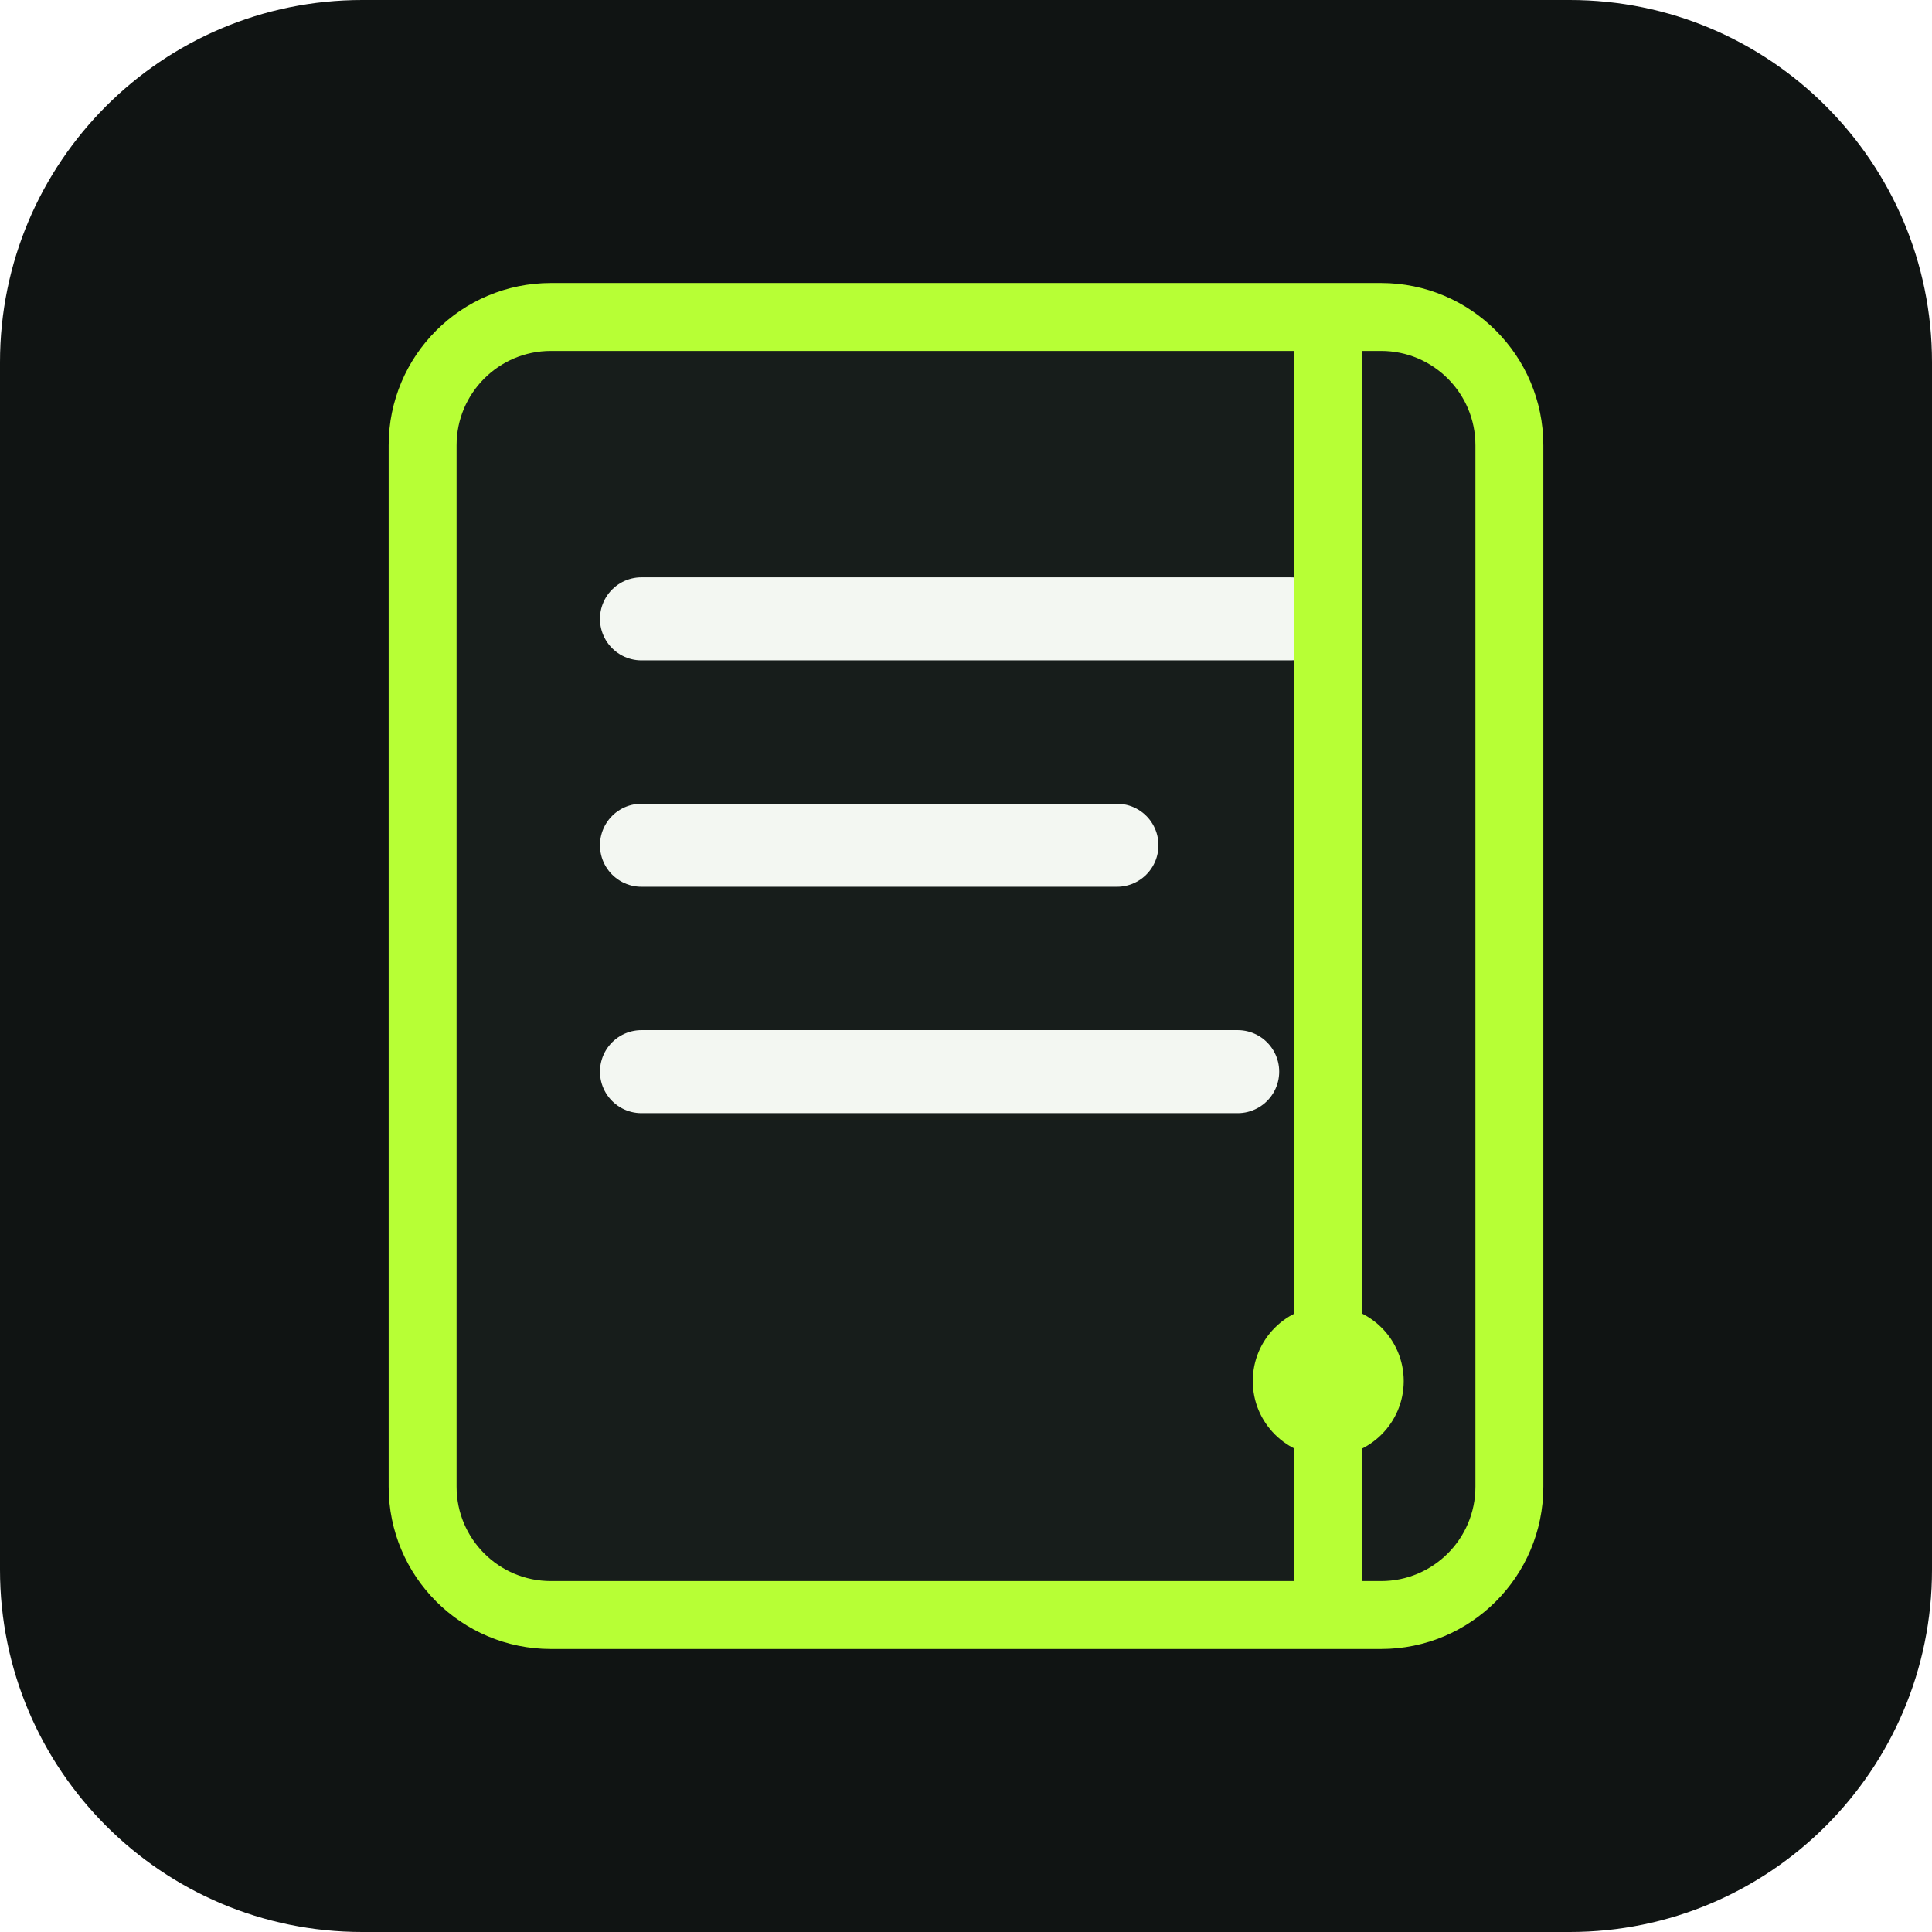
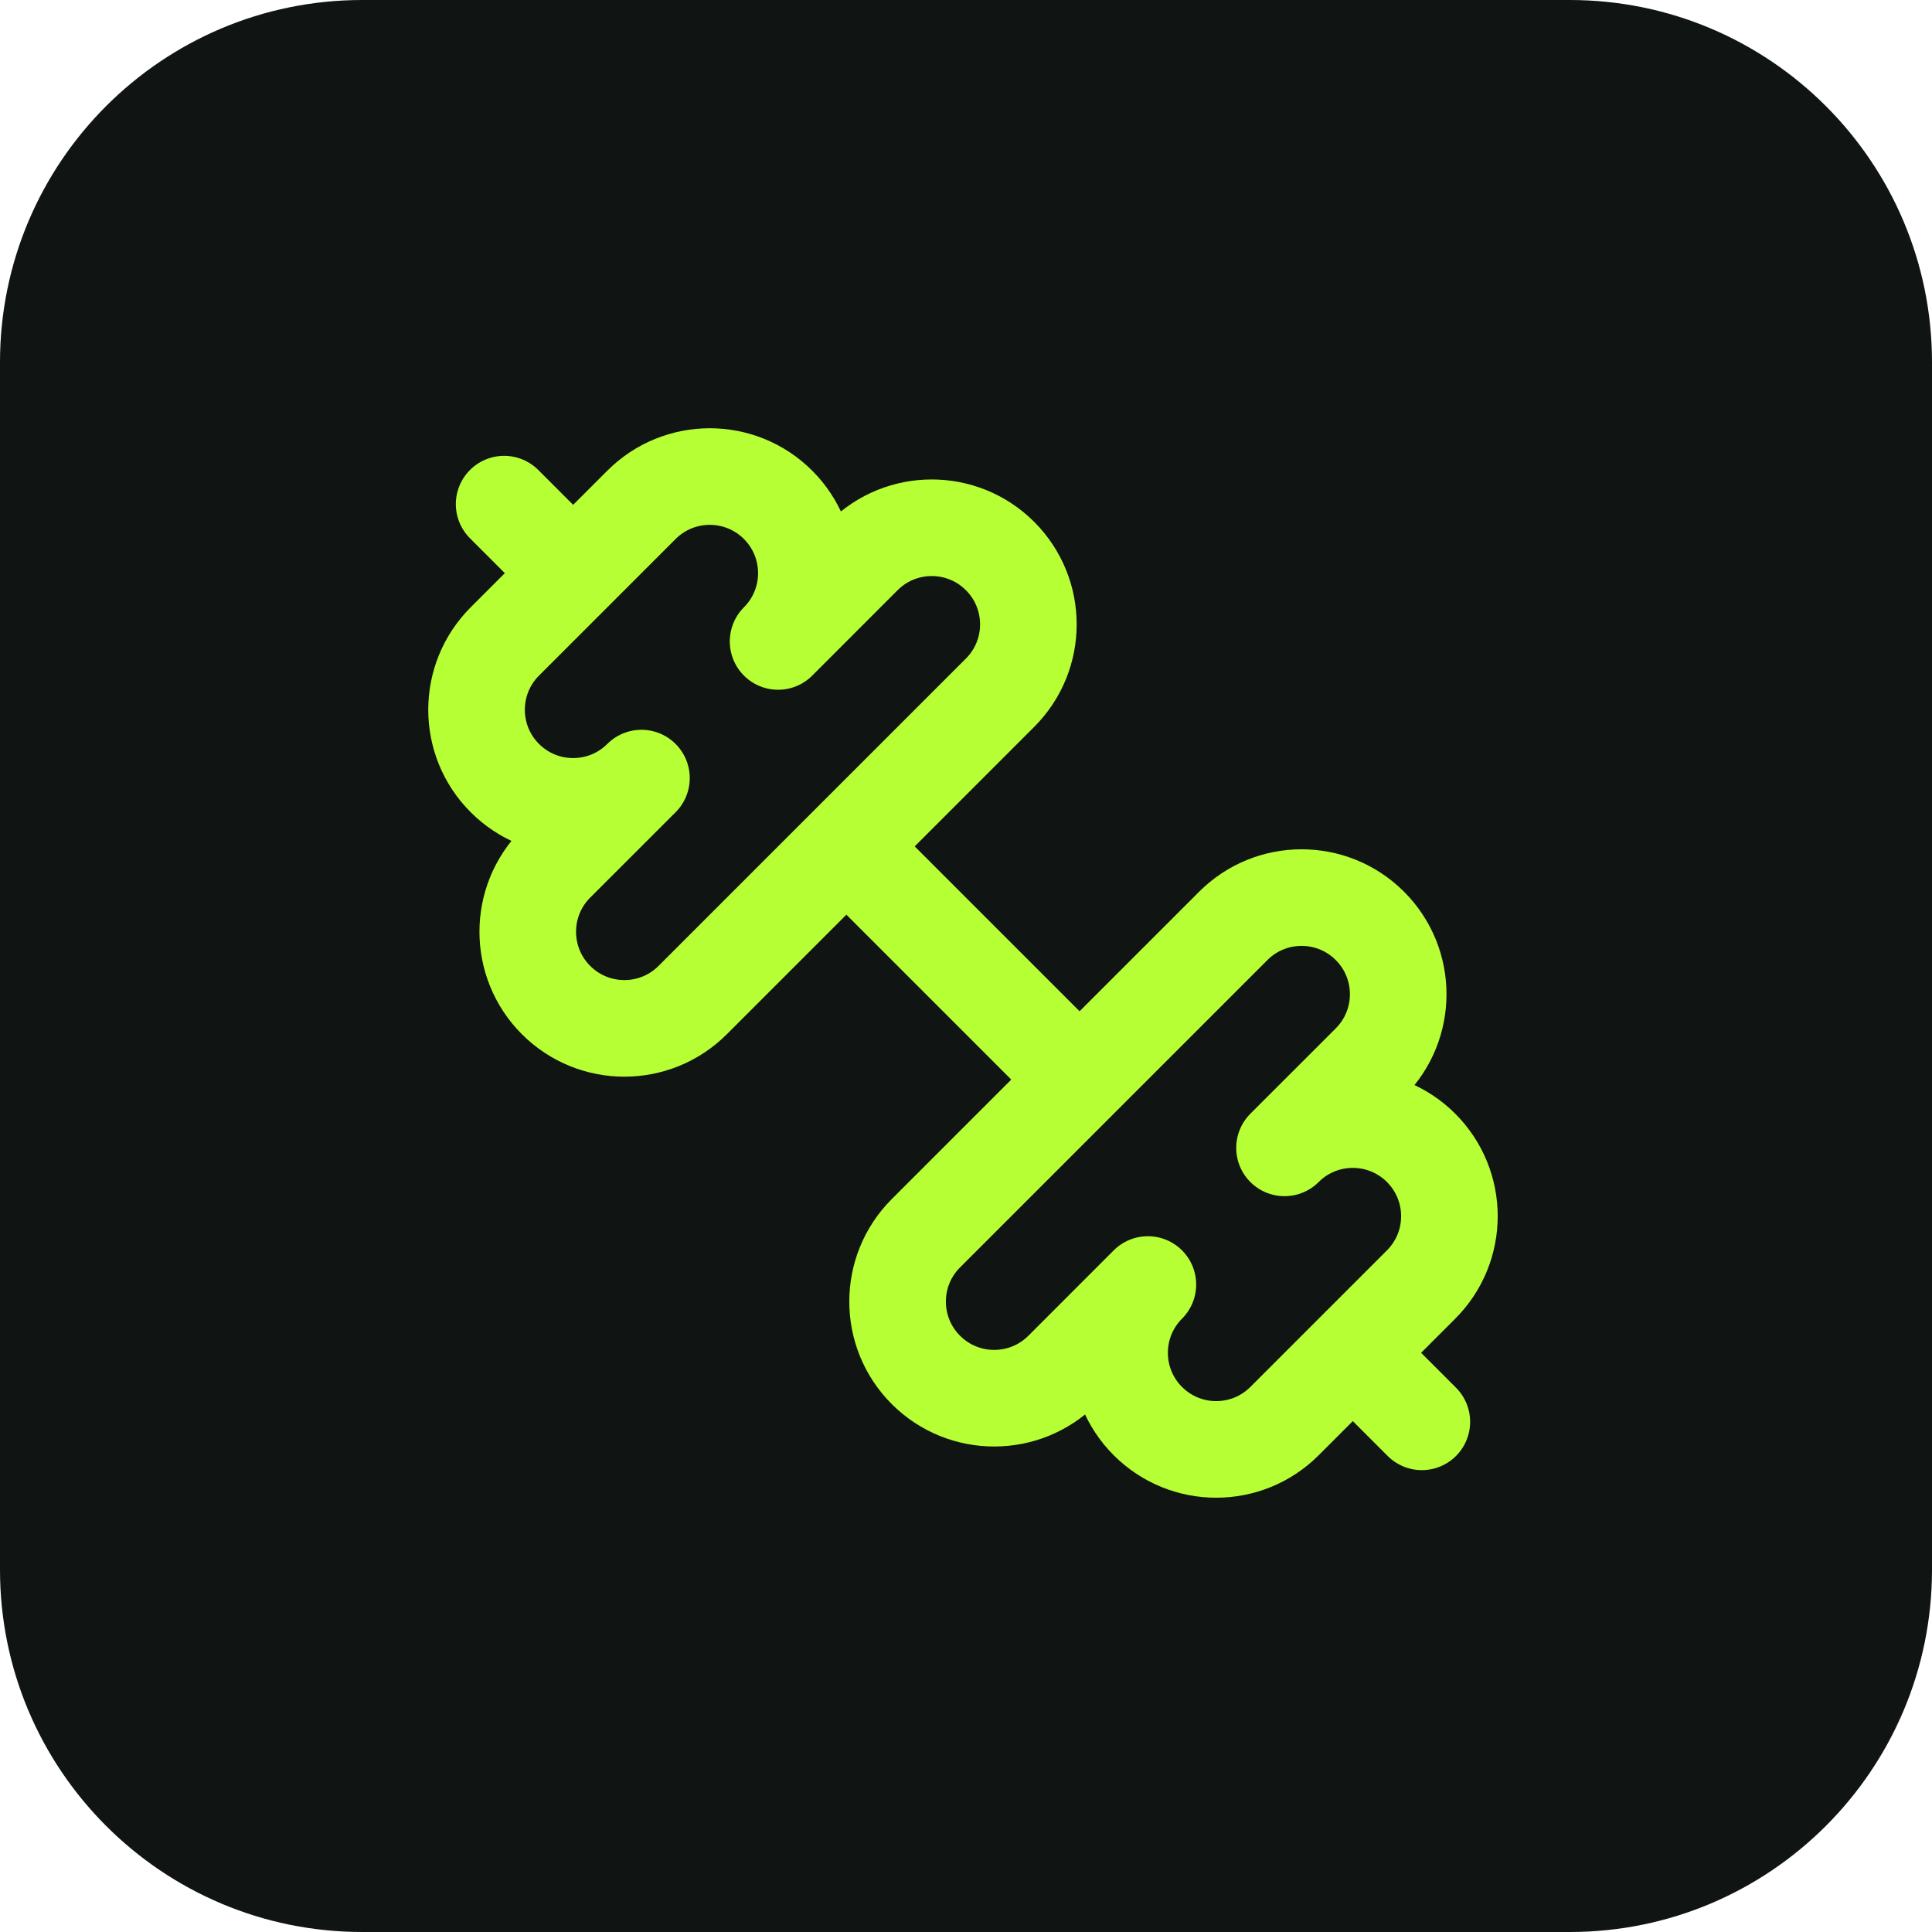
<svg xmlns="http://www.w3.org/2000/svg" viewBox="0 0 512 512" role="img" aria-label="Training Book app icon">
  <rect width="512" height="512" rx="96" fill="#101413" />
-   <rect x="112" y="84" width="288" height="344" rx="34" fill="#171d1b" stroke="#b7ff35" stroke-width="18" />
-   <path d="M170 164h172M170 224h126M170 284h158" fill="none" stroke="#f3f7f2" stroke-width="22" stroke-linecap="round" />
-   <path d="M352 84v344" fill="none" stroke="#b7ff35" stroke-width="18" />
-   <circle cx="352" cy="366" r="20" fill="#b7ff35" />
+   <g transform="translate(101.6 101.6) scale(12.8)" fill="none" stroke="#b7ff35" stroke-width="2" stroke-linecap="round" stroke-linejoin="round">
+     <path d="M14.4 14.4 9.6 9.6" />
+     <path d="M18.657 21.485a2 2 0 1 1-2.829-2.828l-1.767 1.768a2 2 0 1 1-2.829-2.829l6.364-6.364a2 2 0 1 1 2.829 2.829l-1.768 1.767a2 2 0 1 1 2.828 2.829z" />
+     <path d="m21.5 21.5-1.4-1.4" />
+     <path d="M3.9 3.9 2.5 2.5" />
+     <path d="M6.404 12.768a2 2 0 1 1-2.829-2.829l1.768-1.767a2 2 0 1 1-2.828-2.829l2.828-2.828a2 2 0 1 1 2.829 2.828l1.767-1.768a2 2 0 1 1 2.829 2.829z" />
+   </g>
</svg>
